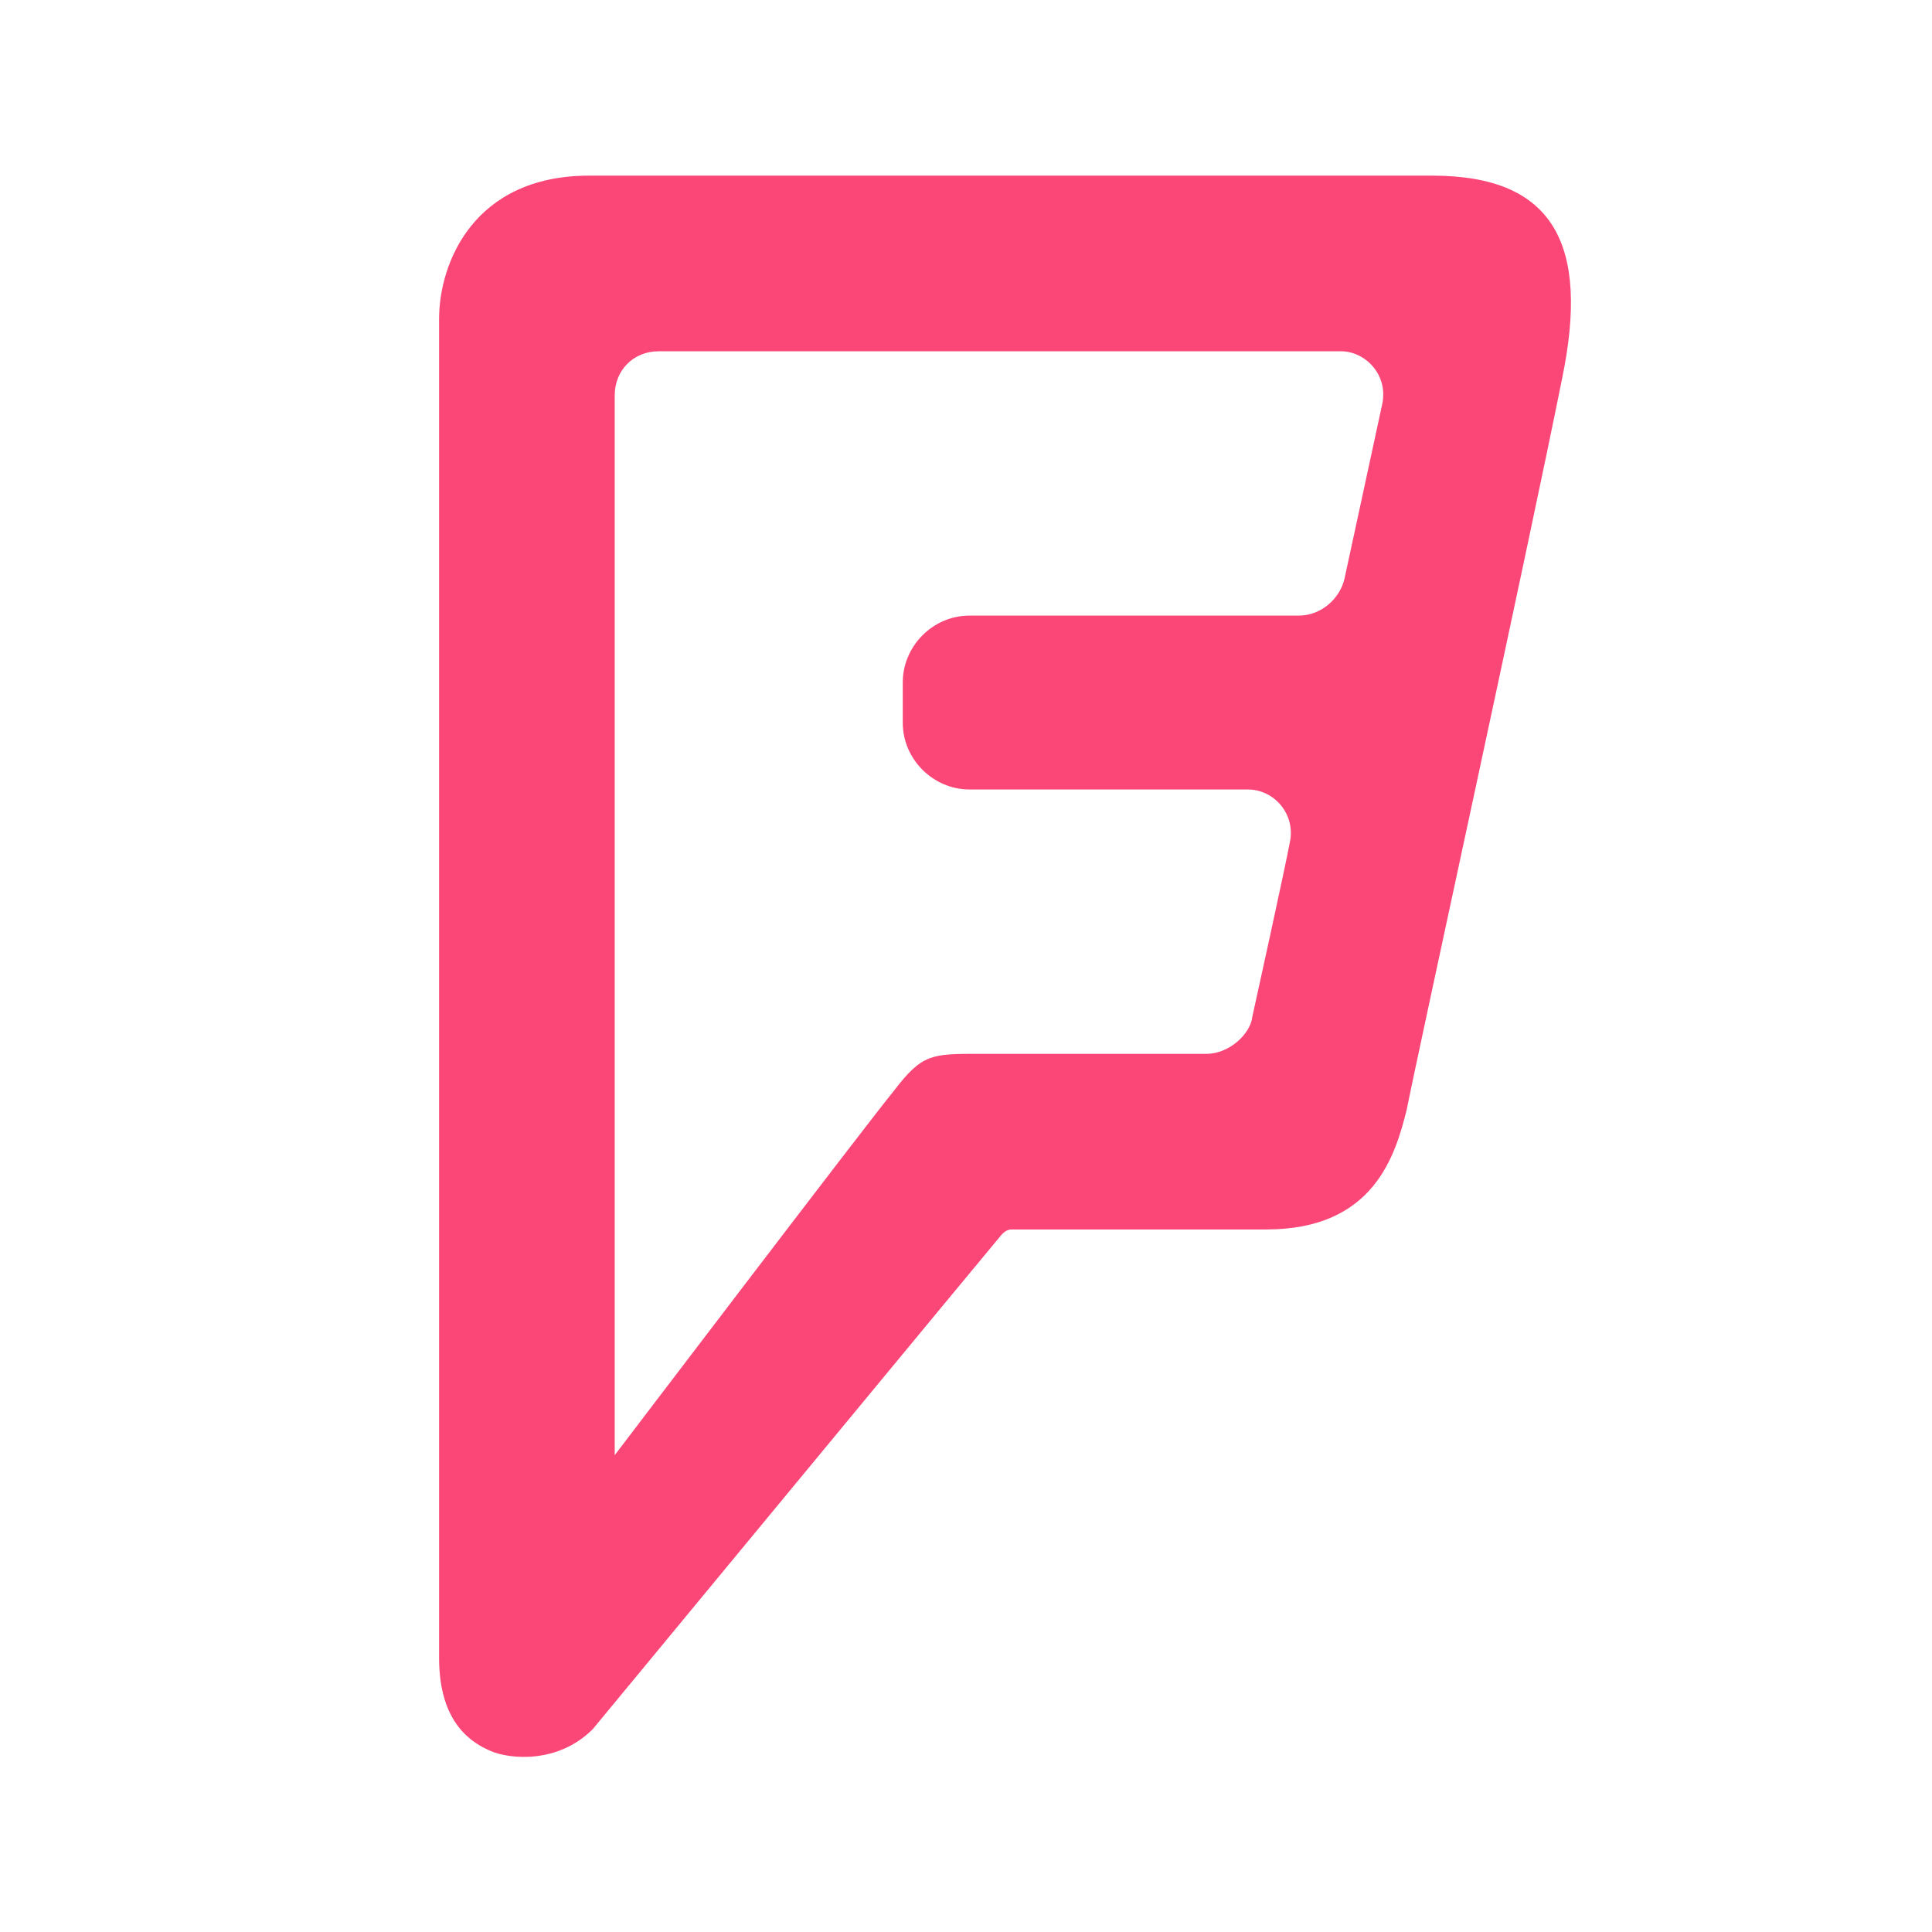
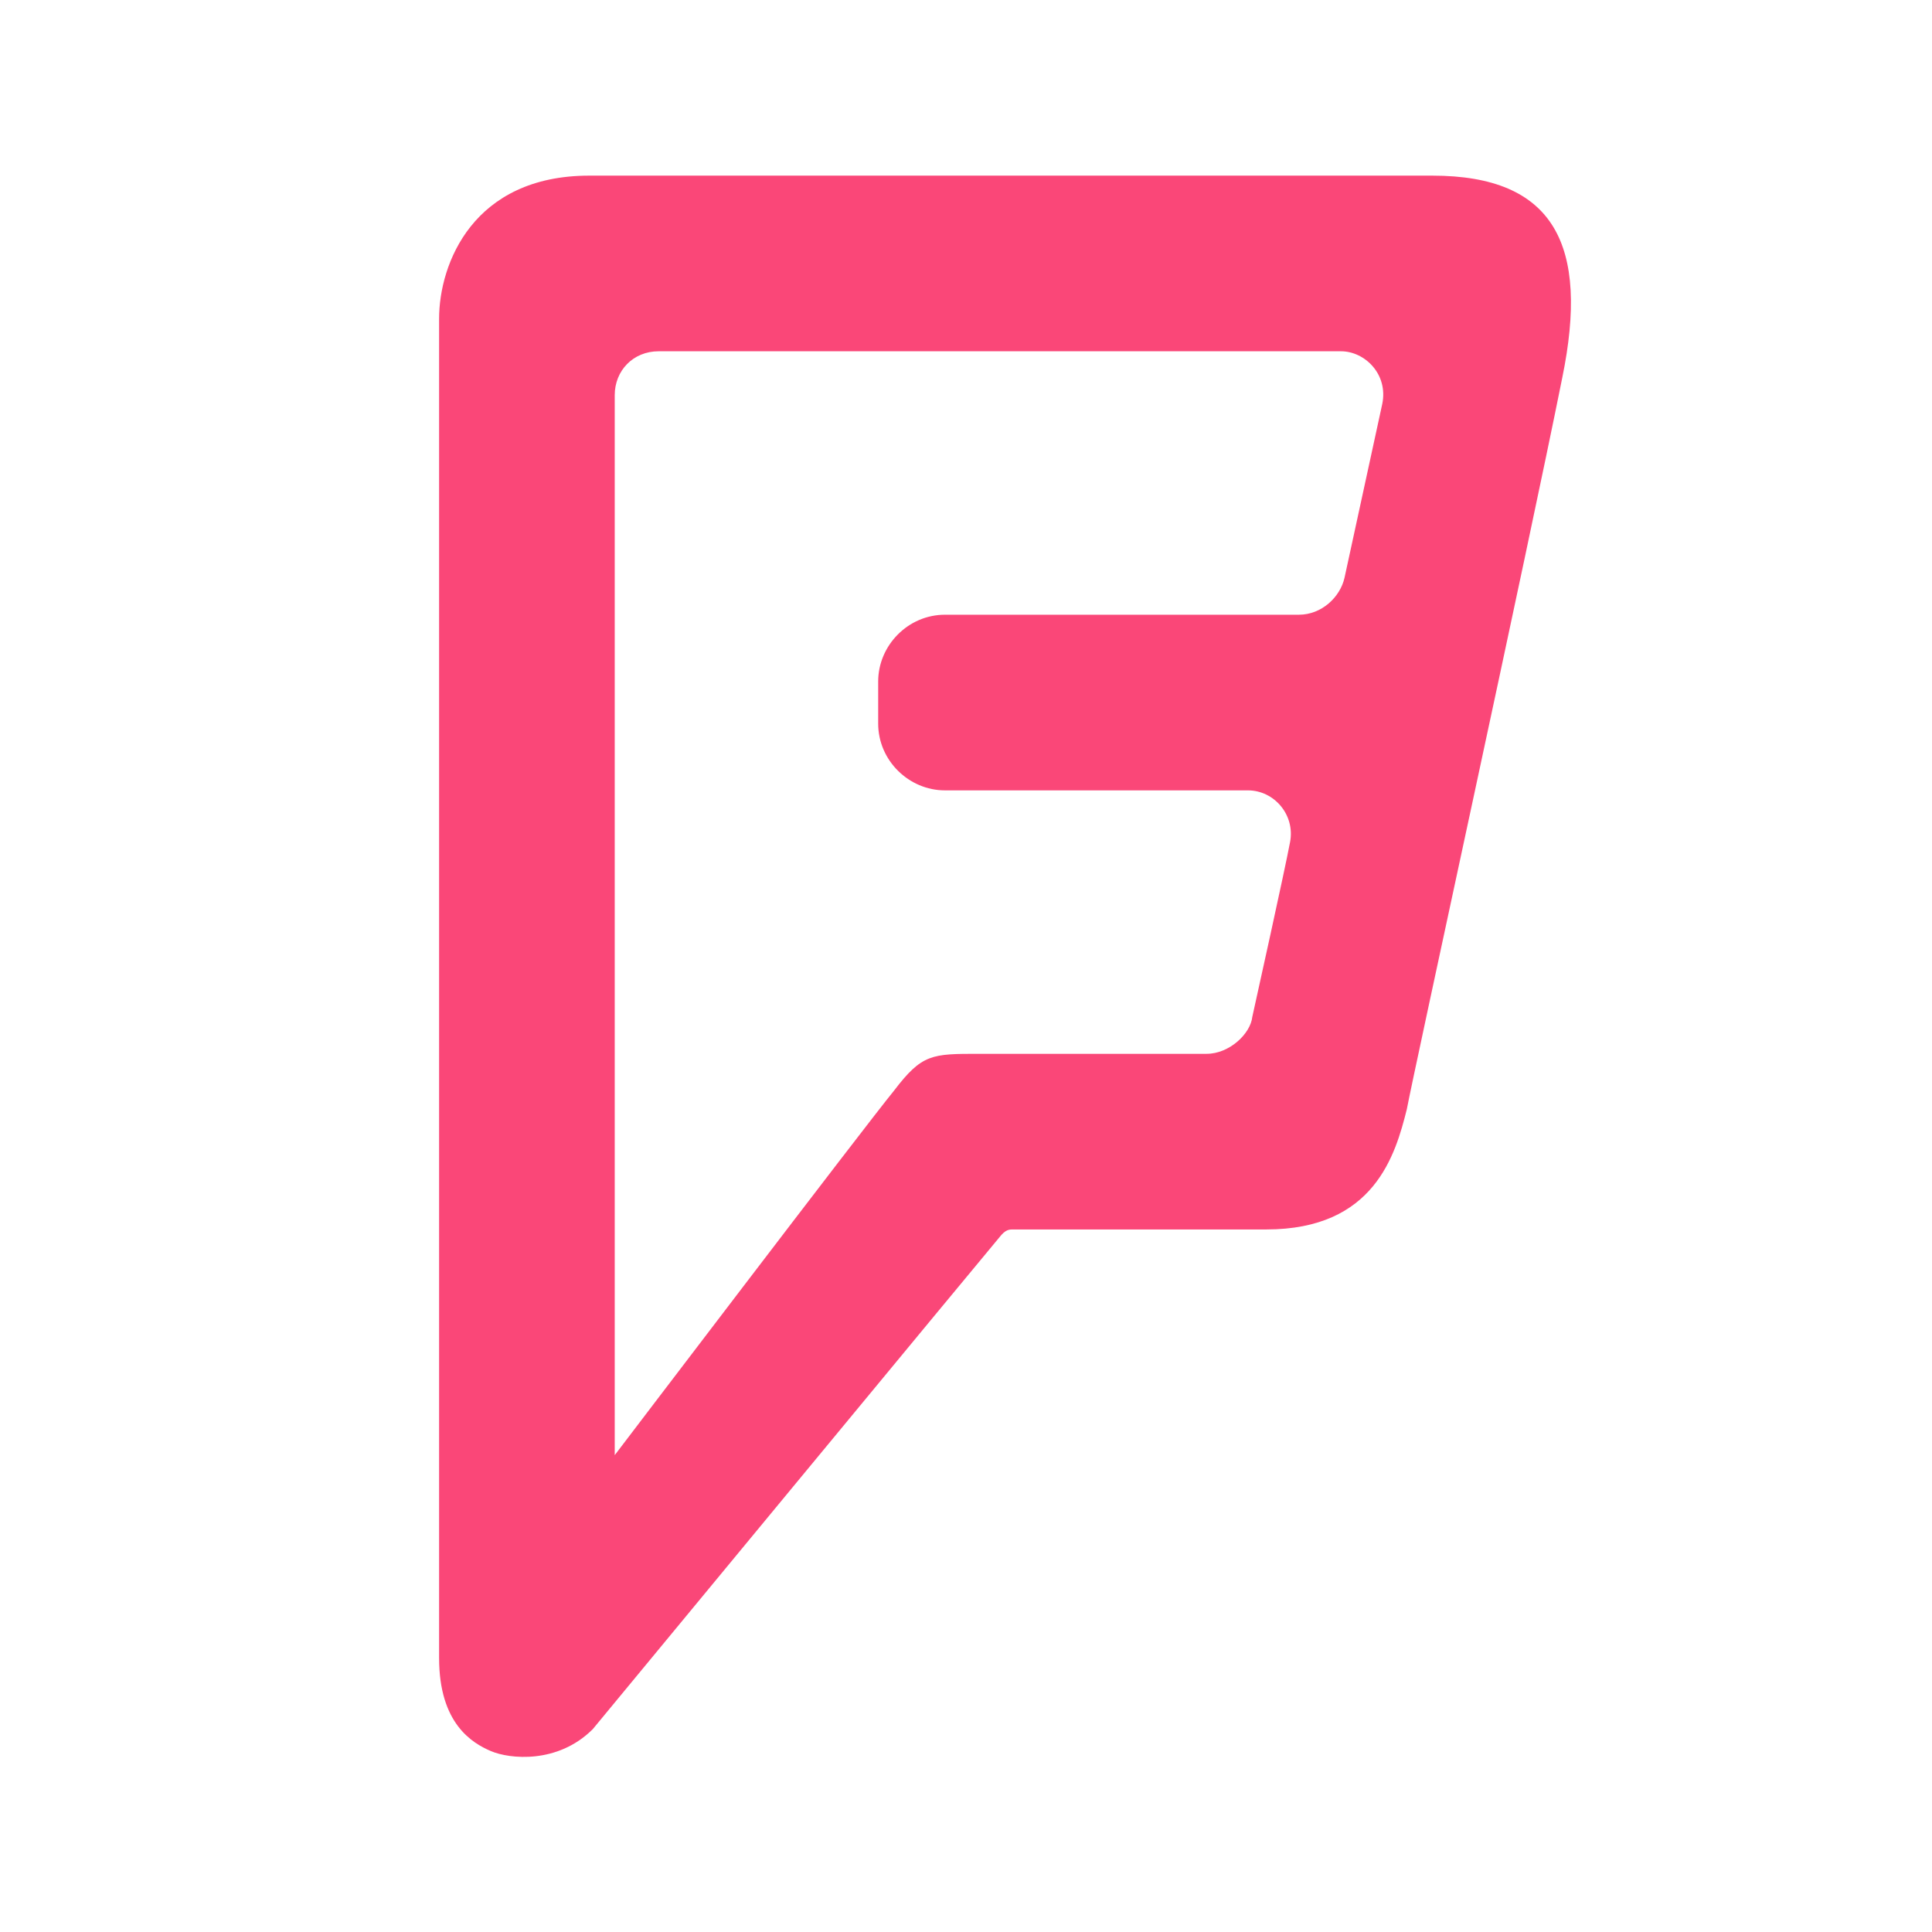
<svg xmlns="http://www.w3.org/2000/svg" viewBox="0 0 22 22">
-   <path d="m 15.74 4.6 -0.43 1.99 c -0.05 0.22 -0.26 0.42 -0.52 0.42 l -3.75 0 c -0.42 0 -0.76 0.35 -0.76 0.76 l 0 0.46 c 0 0.42 0.35 0.76 0.76 0.76 l 3.17 0 c 0.3 0 0.54 0.28 0.48 0.59 -0.06 0.32 -0.39 1.82 -0.43 2 C 14.24 11.77 14 12 13.74 12 l -2.59 0 C 10.61 12 10.5 12 10.18 12.42 9.86 12.81 7 16.57 7 16.57 7 16.61 7 16.6 7 16.56 L 7 4.5 C 7 4.22 7.21 4 7.5 4 l 7.77 0 c 0.27 0 0.54 0.26 0.47 0.6 M 6.71 2 C 5.39 2 5 3 5 3.63 l 0 15.25 c 0 0.75 0.38 0.97 0.59 1.06 0.21 0.09 0.76 0.15 1.16 -0.25 0 0 4.56 -5.52 4.63 -5.6 C 11.45 14 11.49 14 11.54 14 l 2.88 0 c 1.23 0 1.47 -0.85 1.6 -1.37 C 16.1 12.2 17.4 6.25 17.79 4.3 18.1 2.79 17.7 2 16.31 2" fill="#fa4778" />
+   <path d="M 15.74 4.6 15.31 6.58 C 15.26 6.8 15.05 7 14.79 7 L 10.76 7 C 10.34 7 10 7.35 10 7.76 l 0 0.48 C 10 8.66 10.35 9 10.76 9 l 3.45 0 c 0.3 0 0.54 0.28 0.48 0.59 C 14.63 9.91 14.3 11.4 14.26 11.58 14.24 11.77 14 12 13.74 12 l -2.59 0 C 10.61 12 10.5 12 10.18 12.42 9.86 12.81 7 16.57 7 16.57 L 7 16.56 7 4.5 C 7 4.22 7.21 4 7.5 4 l 7.77 0 c 0.27 0 0.54 0.26 0.47 0.6 M 6.71 2 C 5.39 2 5 3 5 3.63 l 0 15.25 c 0 0.75 0.38 0.97 0.59 1.06 0.21 0.09 0.76 0.15 1.16 -0.25 0 0 4.56 -5.52 4.63 -5.6 C 11.45 14 11.49 14 11.54 14 l 2.88 0 c 1.23 0 1.47 -0.85 1.6 -1.37 C 16.1 12.2 17.4 6.25 17.79 4.3 18.1 2.79 17.7 2 16.31 2" fill="#fa4778" />
</svg>
